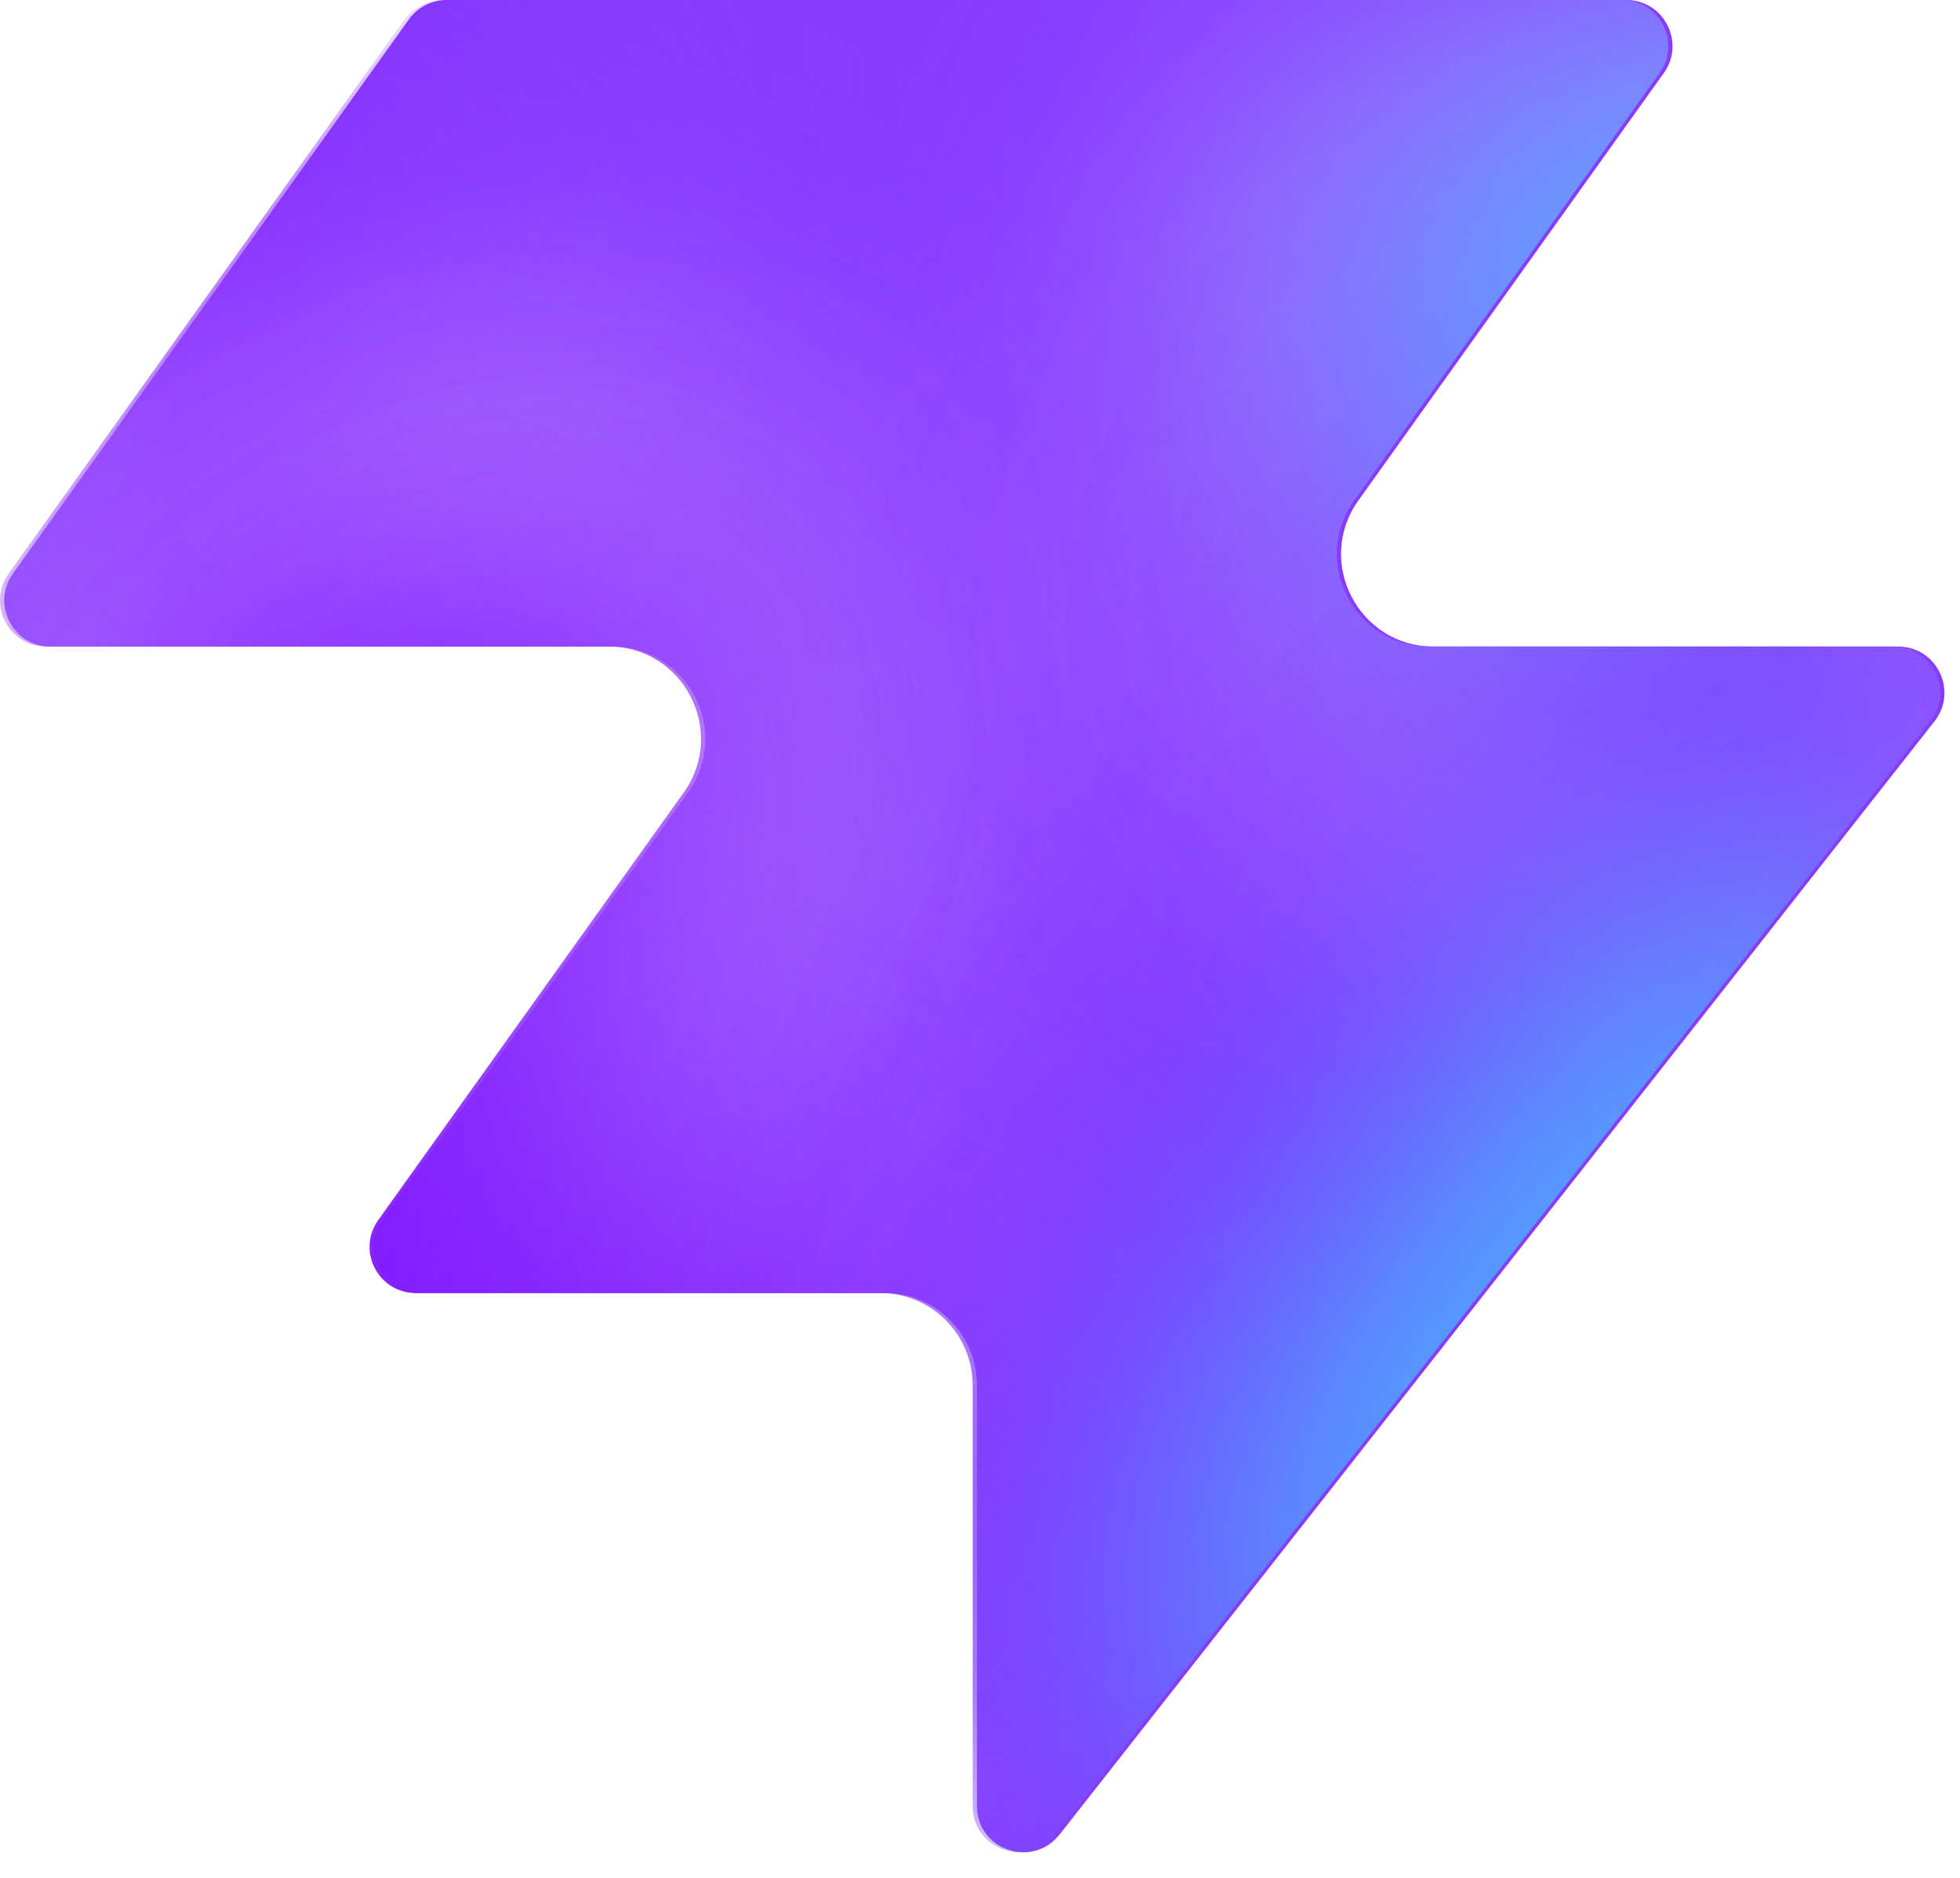
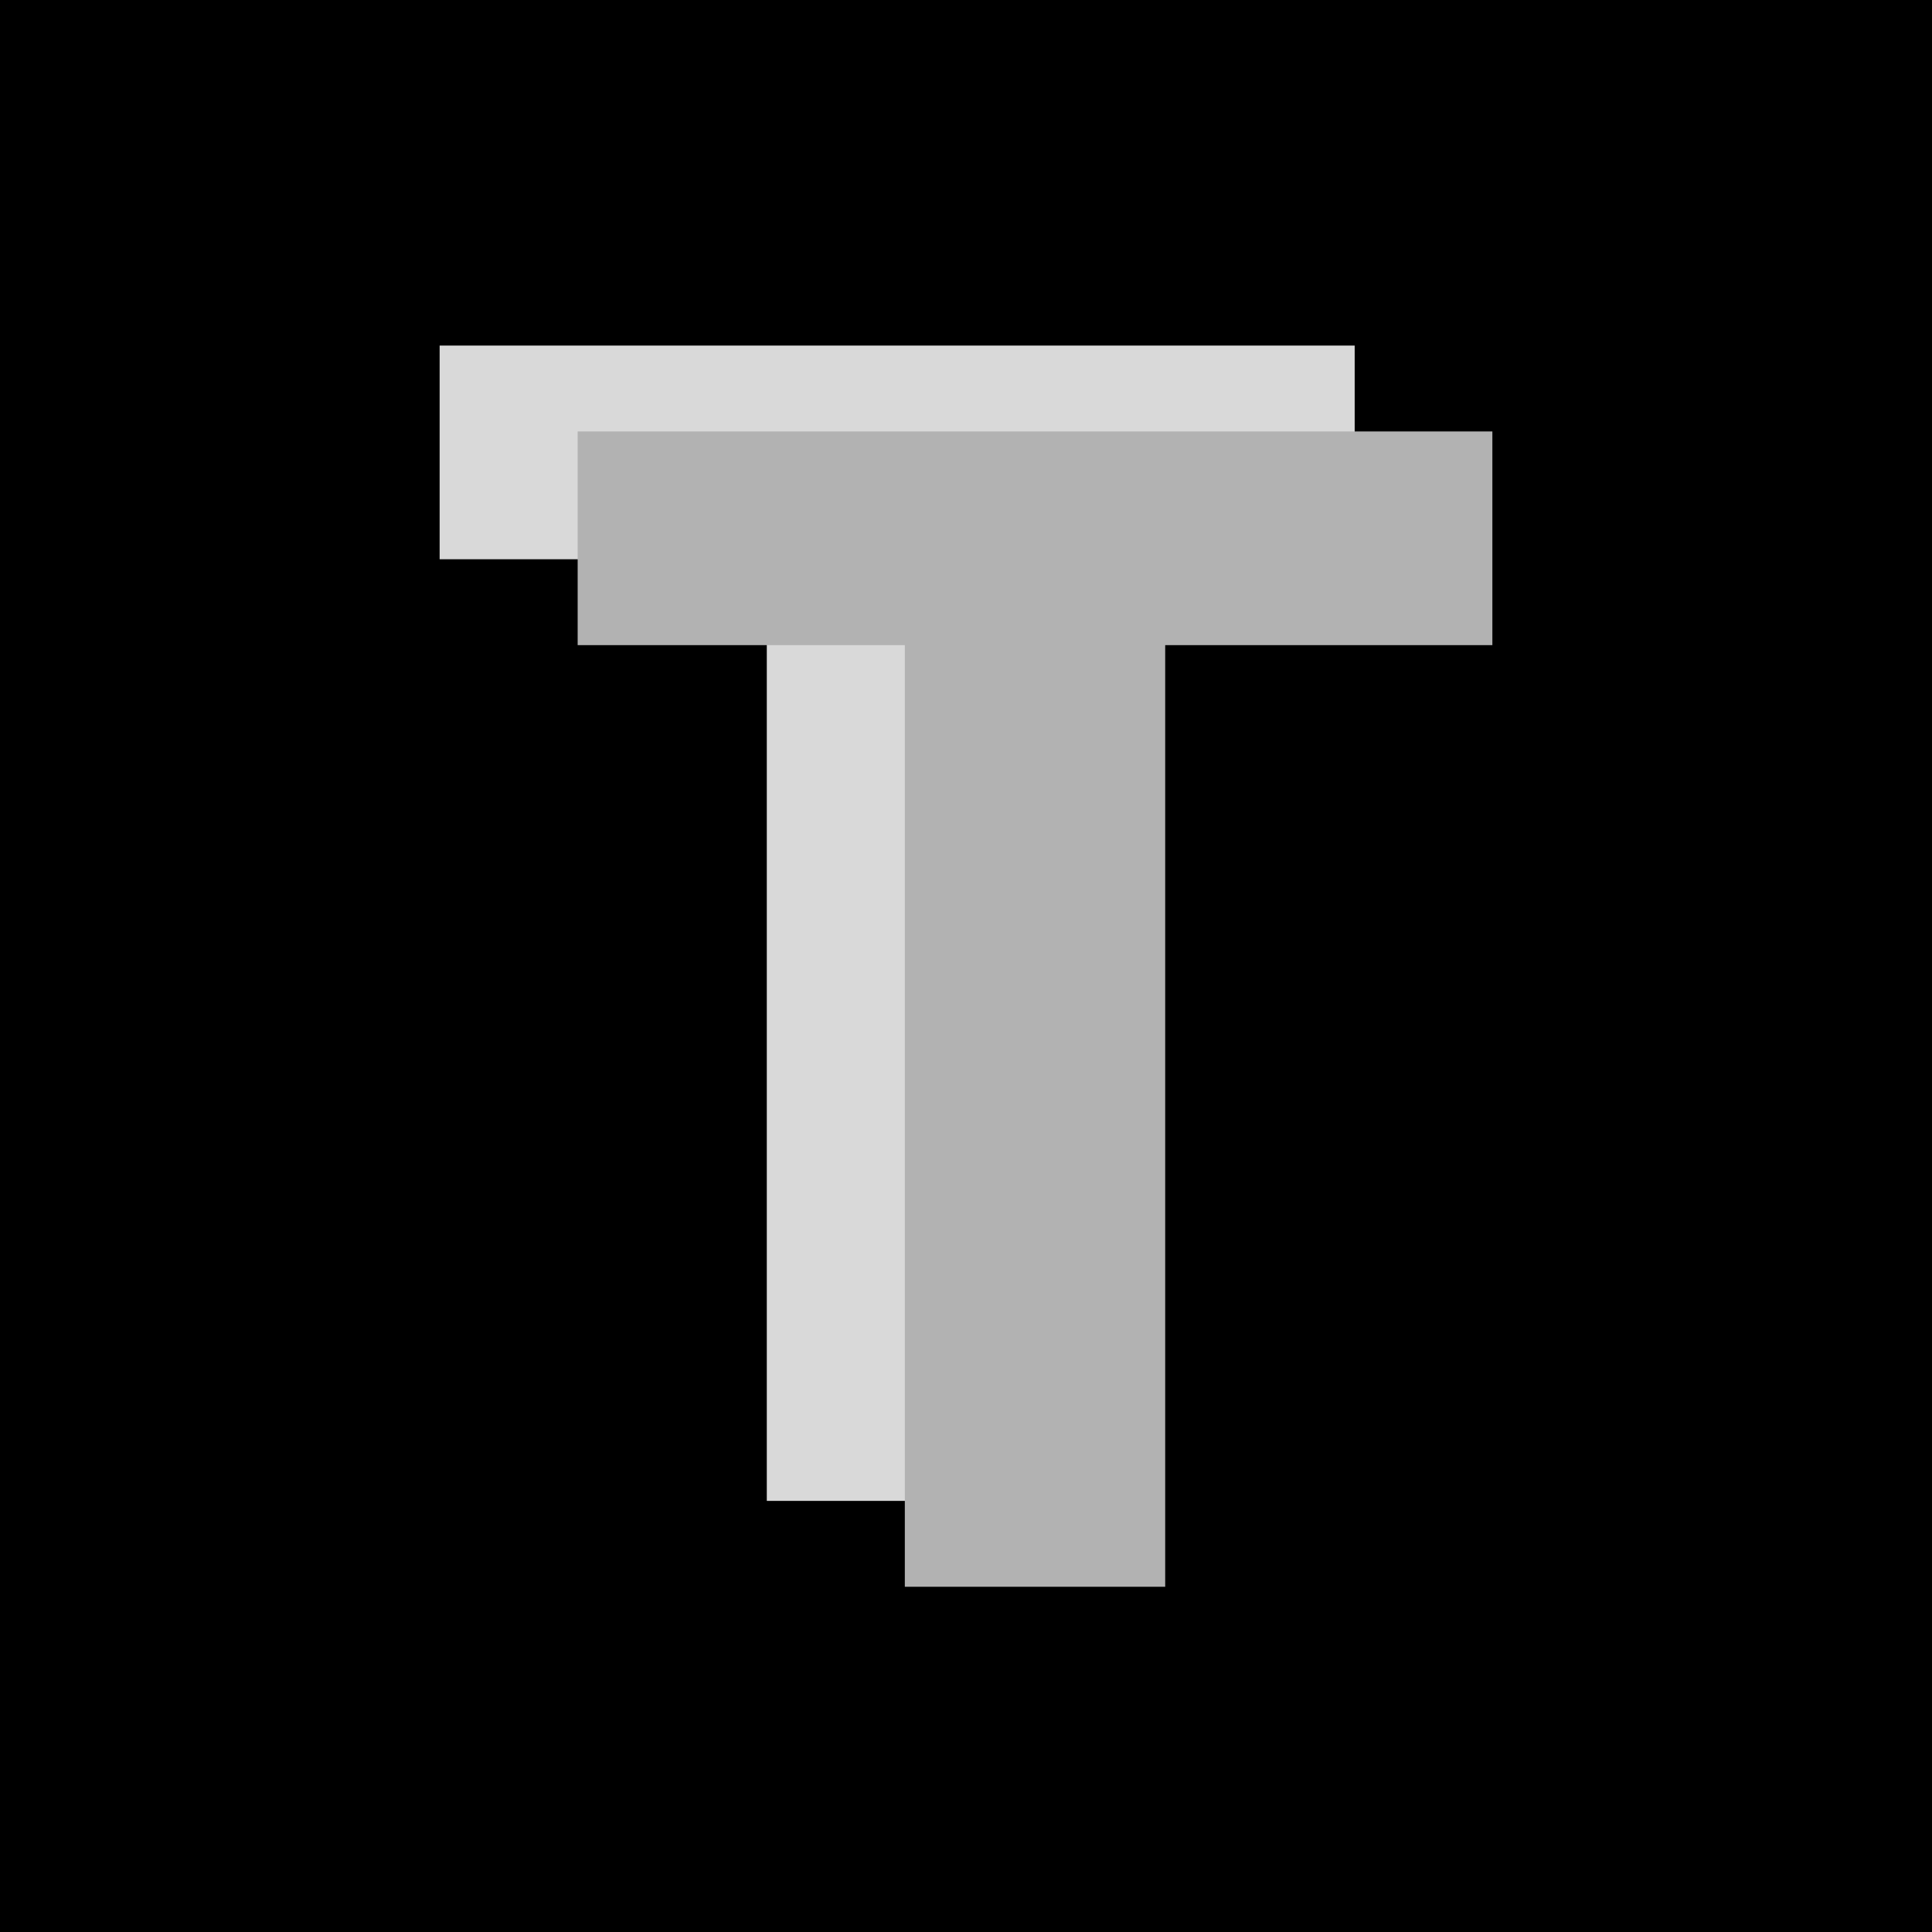
- <svg xmlns="http://www.w3.org/2000/svg" width="48" height="46" fill="none" viewBox="0 0 48 46">
-   <path fill="#863bff" d="M25.946 44.938c-.664.845-2.021.375-2.021-.698V33.937a2.26 2.26 0 0 0-2.262-2.262H10.287c-.92 0-1.456-1.04-.92-1.788l7.48-10.471c1.07-1.497 0-3.578-1.842-3.578H1.237c-.92 0-1.456-1.04-.92-1.788L10.013.474c.214-.297.556-.474.92-.474h28.894c.92 0 1.456 1.04.92 1.788l-7.48 10.471c-1.07 1.498 0 3.579 1.842 3.579h11.377c.943 0 1.473 1.088.89 1.83L25.947 44.94z" style="fill:#863bff;fill:color(display-p3 .525 .23 1);fill-opacity:1" />
-   <mask id="a" width="48" height="46" x="0" y="0" maskUnits="userSpaceOnUse" style="mask-type:alpha">
-     <path fill="#000" d="M25.842 44.938c-.664.844-2.021.375-2.021-.698V33.937a2.26 2.26 0 0 0-2.262-2.262H10.183c-.92 0-1.456-1.04-.92-1.788l7.48-10.471c1.07-1.498 0-3.579-1.842-3.579H1.133c-.92 0-1.456-1.04-.92-1.787L9.91.473c.214-.297.556-.474.92-.474h28.894c.92 0 1.456 1.04.92 1.788l-7.48 10.471c-1.07 1.498 0 3.578 1.842 3.578h11.377c.943 0 1.473 1.088.89 1.832L25.843 44.94z" style="fill:#000;fill-opacity:1" />
-   </mask>
-   <g mask="url(#a)">
-     <g filter="url(#b)">
-       <ellipse cx="5.508" cy="14.704" fill="#ede6ff" rx="5.508" ry="14.704" style="fill:#ede6ff;fill:color(display-p3 .927 .903 1);fill-opacity:1" transform="matrix(.00324 1 1 -.00324 -4.47 31.516)" />
-     </g>
-     <g filter="url(#c)">
-       <ellipse cx="10.399" cy="29.851" fill="#ede6ff" rx="10.399" ry="29.851" style="fill:#ede6ff;fill:color(display-p3 .927 .903 1);fill-opacity:1" transform="matrix(.00324 1 1 -.00324 -39.328 7.883)" />
-     </g>
-     <g filter="url(#d)">
-       <ellipse cx="5.508" cy="30.487" fill="#7e14ff" rx="5.508" ry="30.487" style="fill:#7e14ff;fill:color(display-p3 .492 .077 1);fill-opacity:1" transform="rotate(89.814 -25.913 -14.639)scale(1 -1)" />
-     </g>
-     <g filter="url(#e)">
-       <ellipse cx="5.508" cy="30.599" fill="#7e14ff" rx="5.508" ry="30.599" style="fill:#7e14ff;fill:color(display-p3 .492 .077 1);fill-opacity:1" transform="rotate(89.814 -32.644 -3.334)scale(1 -1)" />
-     </g>
-     <g filter="url(#f)">
-       <ellipse cx="5.508" cy="30.599" fill="#7e14ff" rx="5.508" ry="30.599" style="fill:#7e14ff;fill:color(display-p3 .492 .077 1);fill-opacity:1" transform="matrix(.00324 1 1 -.00324 -34.34 30.47)" />
-     </g>
-     <g filter="url(#g)">
-       <ellipse cx="14.072" cy="22.078" fill="#ede6ff" rx="14.072" ry="22.078" style="fill:#ede6ff;fill:color(display-p3 .927 .903 1);fill-opacity:1" transform="rotate(93.35 24.506 48.493)scale(-1 1)" />
-     </g>
-     <g filter="url(#h)">
-       <ellipse cx="3.47" cy="21.501" fill="#7e14ff" rx="3.47" ry="21.501" style="fill:#7e14ff;fill:color(display-p3 .492 .077 1);fill-opacity:1" transform="rotate(89.009 28.708 47.59)scale(-1 1)" />
-     </g>
-     <g filter="url(#i)">
-       <ellipse cx="3.47" cy="21.501" fill="#7e14ff" rx="3.47" ry="21.501" style="fill:#7e14ff;fill:color(display-p3 .492 .077 1);fill-opacity:1" transform="rotate(89.009 28.708 47.59)scale(-1 1)" />
-     </g>
-     <g filter="url(#j)">
-       <ellipse cx=".387" cy="8.972" fill="#7e14ff" rx="4.407" ry="29.108" style="fill:#7e14ff;fill:color(display-p3 .492 .077 1);fill-opacity:1" transform="rotate(39.51 .387 8.972)" />
-     </g>
-     <g filter="url(#k)">
-       <ellipse cx="47.523" cy="-6.092" fill="#7e14ff" rx="4.407" ry="29.108" style="fill:#7e14ff;fill:color(display-p3 .492 .077 1);fill-opacity:1" transform="rotate(37.892 47.523 -6.092)" />
-     </g>
-     <g filter="url(#l)">
-       <ellipse cx="41.412" cy="6.333" fill="#47bfff" rx="5.971" ry="9.665" style="fill:#47bfff;fill:color(display-p3 .28 .748 1);fill-opacity:1" transform="rotate(37.892 41.412 6.333)" />
-     </g>
-     <g filter="url(#m)">
-       <ellipse cx="-1.879" cy="38.332" fill="#7e14ff" rx="4.407" ry="29.108" style="fill:#7e14ff;fill:color(display-p3 .492 .077 1);fill-opacity:1" transform="rotate(37.892 -1.88 38.332)" />
-     </g>
-     <g filter="url(#n)">
-       <ellipse cx="-1.879" cy="38.332" fill="#7e14ff" rx="4.407" ry="29.108" style="fill:#7e14ff;fill:color(display-p3 .492 .077 1);fill-opacity:1" transform="rotate(37.892 -1.88 38.332)" />
-     </g>
-     <g filter="url(#o)">
-       <ellipse cx="35.651" cy="29.907" fill="#7e14ff" rx="4.407" ry="29.108" style="fill:#7e14ff;fill:color(display-p3 .492 .077 1);fill-opacity:1" transform="rotate(37.892 35.651 29.907)" />
-     </g>
-     <g filter="url(#p)">
-       <ellipse cx="38.418" cy="32.4" fill="#47bfff" rx="5.971" ry="15.297" style="fill:#47bfff;fill:color(display-p3 .28 .748 1);fill-opacity:1" transform="rotate(37.892 38.418 32.4)" />
-     </g>
+ <svg xmlns="http://www.w3.org/2000/svg" id="uuid-e58bf563-1e07-43da-b1a2-e9bdd71df33d" viewBox="0 0 566.9 566.9">
+   <g id="uuid-01a3cbbf-9fcd-4da7-896b-789ad222c779">
+     <rect width="566.9" height="566.9" />
+     <polygon points="129 164.1 129 101.4 397.5 101.4 397.5 164.1 301.5 164.1 301.5 440.4 225 440.4 225 164.1 129 164.1" fill="#d9d9d9" />
+     <polygon points="169.5 189.3 169.5 126.6 437.9 126.6 437.9 189.3 341.9 189.3 341.9 465.6 265.5 465.6 265.5 189.3 169.5 189.3" fill="#b2b2b2" />
  </g>
-   <defs>
-     <filter id="b" width="60.045" height="41.654" x="-19.77" y="16.149" color-interpolation-filters="sRGB" filterUnits="userSpaceOnUse">
-       <feFlood flood-opacity="0" result="BackgroundImageFix" />
-       <feBlend in="SourceGraphic" in2="BackgroundImageFix" result="shape" />
-       <feGaussianBlur result="effect1_foregroundBlur_2002_17158" stdDeviation="7.659" />
-     </filter>
-     <filter id="c" width="90.34" height="51.437" x="-54.613" y="-7.533" color-interpolation-filters="sRGB" filterUnits="userSpaceOnUse">
-       <feFlood flood-opacity="0" result="BackgroundImageFix" />
-       <feBlend in="SourceGraphic" in2="BackgroundImageFix" result="shape" />
-       <feGaussianBlur result="effect1_foregroundBlur_2002_17158" stdDeviation="7.659" />
-     </filter>
-     <filter id="d" width="79.355" height="29.4" x="-49.64" y="2.03" color-interpolation-filters="sRGB" filterUnits="userSpaceOnUse">
-       <feFlood flood-opacity="0" result="BackgroundImageFix" />
-       <feBlend in="SourceGraphic" in2="BackgroundImageFix" result="shape" />
-       <feGaussianBlur result="effect1_foregroundBlur_2002_17158" stdDeviation="4.596" />
-     </filter>
-     <filter id="e" width="79.579" height="29.4" x="-45.045" y="20.029" color-interpolation-filters="sRGB" filterUnits="userSpaceOnUse">
-       <feFlood flood-opacity="0" result="BackgroundImageFix" />
-       <feBlend in="SourceGraphic" in2="BackgroundImageFix" result="shape" />
-       <feGaussianBlur result="effect1_foregroundBlur_2002_17158" stdDeviation="4.596" />
-     </filter>
-     <filter id="f" width="79.579" height="29.4" x="-43.513" y="21.178" color-interpolation-filters="sRGB" filterUnits="userSpaceOnUse">
-       <feFlood flood-opacity="0" result="BackgroundImageFix" />
-       <feBlend in="SourceGraphic" in2="BackgroundImageFix" result="shape" />
-       <feGaussianBlur result="effect1_foregroundBlur_2002_17158" stdDeviation="4.596" />
-     </filter>
-     <filter id="g" width="74.749" height="58.852" x="15.756" y="-17.901" color-interpolation-filters="sRGB" filterUnits="userSpaceOnUse">
-       <feFlood flood-opacity="0" result="BackgroundImageFix" />
-       <feBlend in="SourceGraphic" in2="BackgroundImageFix" result="shape" />
-       <feGaussianBlur result="effect1_foregroundBlur_2002_17158" stdDeviation="7.659" />
-     </filter>
-     <filter id="h" width="61.377" height="25.362" x="23.548" y="2.284" color-interpolation-filters="sRGB" filterUnits="userSpaceOnUse">
-       <feFlood flood-opacity="0" result="BackgroundImageFix" />
-       <feBlend in="SourceGraphic" in2="BackgroundImageFix" result="shape" />
-       <feGaussianBlur result="effect1_foregroundBlur_2002_17158" stdDeviation="4.596" />
-     </filter>
-     <filter id="i" width="61.377" height="25.362" x="23.548" y="2.284" color-interpolation-filters="sRGB" filterUnits="userSpaceOnUse">
-       <feFlood flood-opacity="0" result="BackgroundImageFix" />
-       <feBlend in="SourceGraphic" in2="BackgroundImageFix" result="shape" />
-       <feGaussianBlur result="effect1_foregroundBlur_2002_17158" stdDeviation="4.596" />
-     </filter>
-     <filter id="j" width="56.045" height="63.649" x="-27.636" y="-22.853" color-interpolation-filters="sRGB" filterUnits="userSpaceOnUse">
-       <feFlood flood-opacity="0" result="BackgroundImageFix" />
-       <feBlend in="SourceGraphic" in2="BackgroundImageFix" result="shape" />
-       <feGaussianBlur result="effect1_foregroundBlur_2002_17158" stdDeviation="4.596" />
-     </filter>
-     <filter id="k" width="54.814" height="64.646" x="20.116" y="-38.415" color-interpolation-filters="sRGB" filterUnits="userSpaceOnUse">
-       <feFlood flood-opacity="0" result="BackgroundImageFix" />
-       <feBlend in="SourceGraphic" in2="BackgroundImageFix" result="shape" />
-       <feGaussianBlur result="effect1_foregroundBlur_2002_17158" stdDeviation="4.596" />
-     </filter>
-     <filter id="l" width="33.541" height="35.313" x="24.641" y="-11.323" color-interpolation-filters="sRGB" filterUnits="userSpaceOnUse">
-       <feFlood flood-opacity="0" result="BackgroundImageFix" />
-       <feBlend in="SourceGraphic" in2="BackgroundImageFix" result="shape" />
-       <feGaussianBlur result="effect1_foregroundBlur_2002_17158" stdDeviation="4.596" />
-     </filter>
-     <filter id="m" width="54.814" height="64.646" x="-29.286" y="6.009" color-interpolation-filters="sRGB" filterUnits="userSpaceOnUse">
-       <feFlood flood-opacity="0" result="BackgroundImageFix" />
-       <feBlend in="SourceGraphic" in2="BackgroundImageFix" result="shape" />
-       <feGaussianBlur result="effect1_foregroundBlur_2002_17158" stdDeviation="4.596" />
-     </filter>
-     <filter id="n" width="54.814" height="64.646" x="-29.286" y="6.009" color-interpolation-filters="sRGB" filterUnits="userSpaceOnUse">
-       <feFlood flood-opacity="0" result="BackgroundImageFix" />
-       <feBlend in="SourceGraphic" in2="BackgroundImageFix" result="shape" />
-       <feGaussianBlur result="effect1_foregroundBlur_2002_17158" stdDeviation="4.596" />
-     </filter>
-     <filter id="o" width="54.814" height="64.646" x="8.244" y="-2.416" color-interpolation-filters="sRGB" filterUnits="userSpaceOnUse">
-       <feFlood flood-opacity="0" result="BackgroundImageFix" />
-       <feBlend in="SourceGraphic" in2="BackgroundImageFix" result="shape" />
-       <feGaussianBlur result="effect1_foregroundBlur_2002_17158" stdDeviation="4.596" />
-     </filter>
-     <filter id="p" width="39.409" height="43.623" x="18.713" y="10.588" color-interpolation-filters="sRGB" filterUnits="userSpaceOnUse">
-       <feFlood flood-opacity="0" result="BackgroundImageFix" />
-       <feBlend in="SourceGraphic" in2="BackgroundImageFix" result="shape" />
-       <feGaussianBlur result="effect1_foregroundBlur_2002_17158" stdDeviation="4.596" />
-     </filter>
-   </defs>
</svg>
